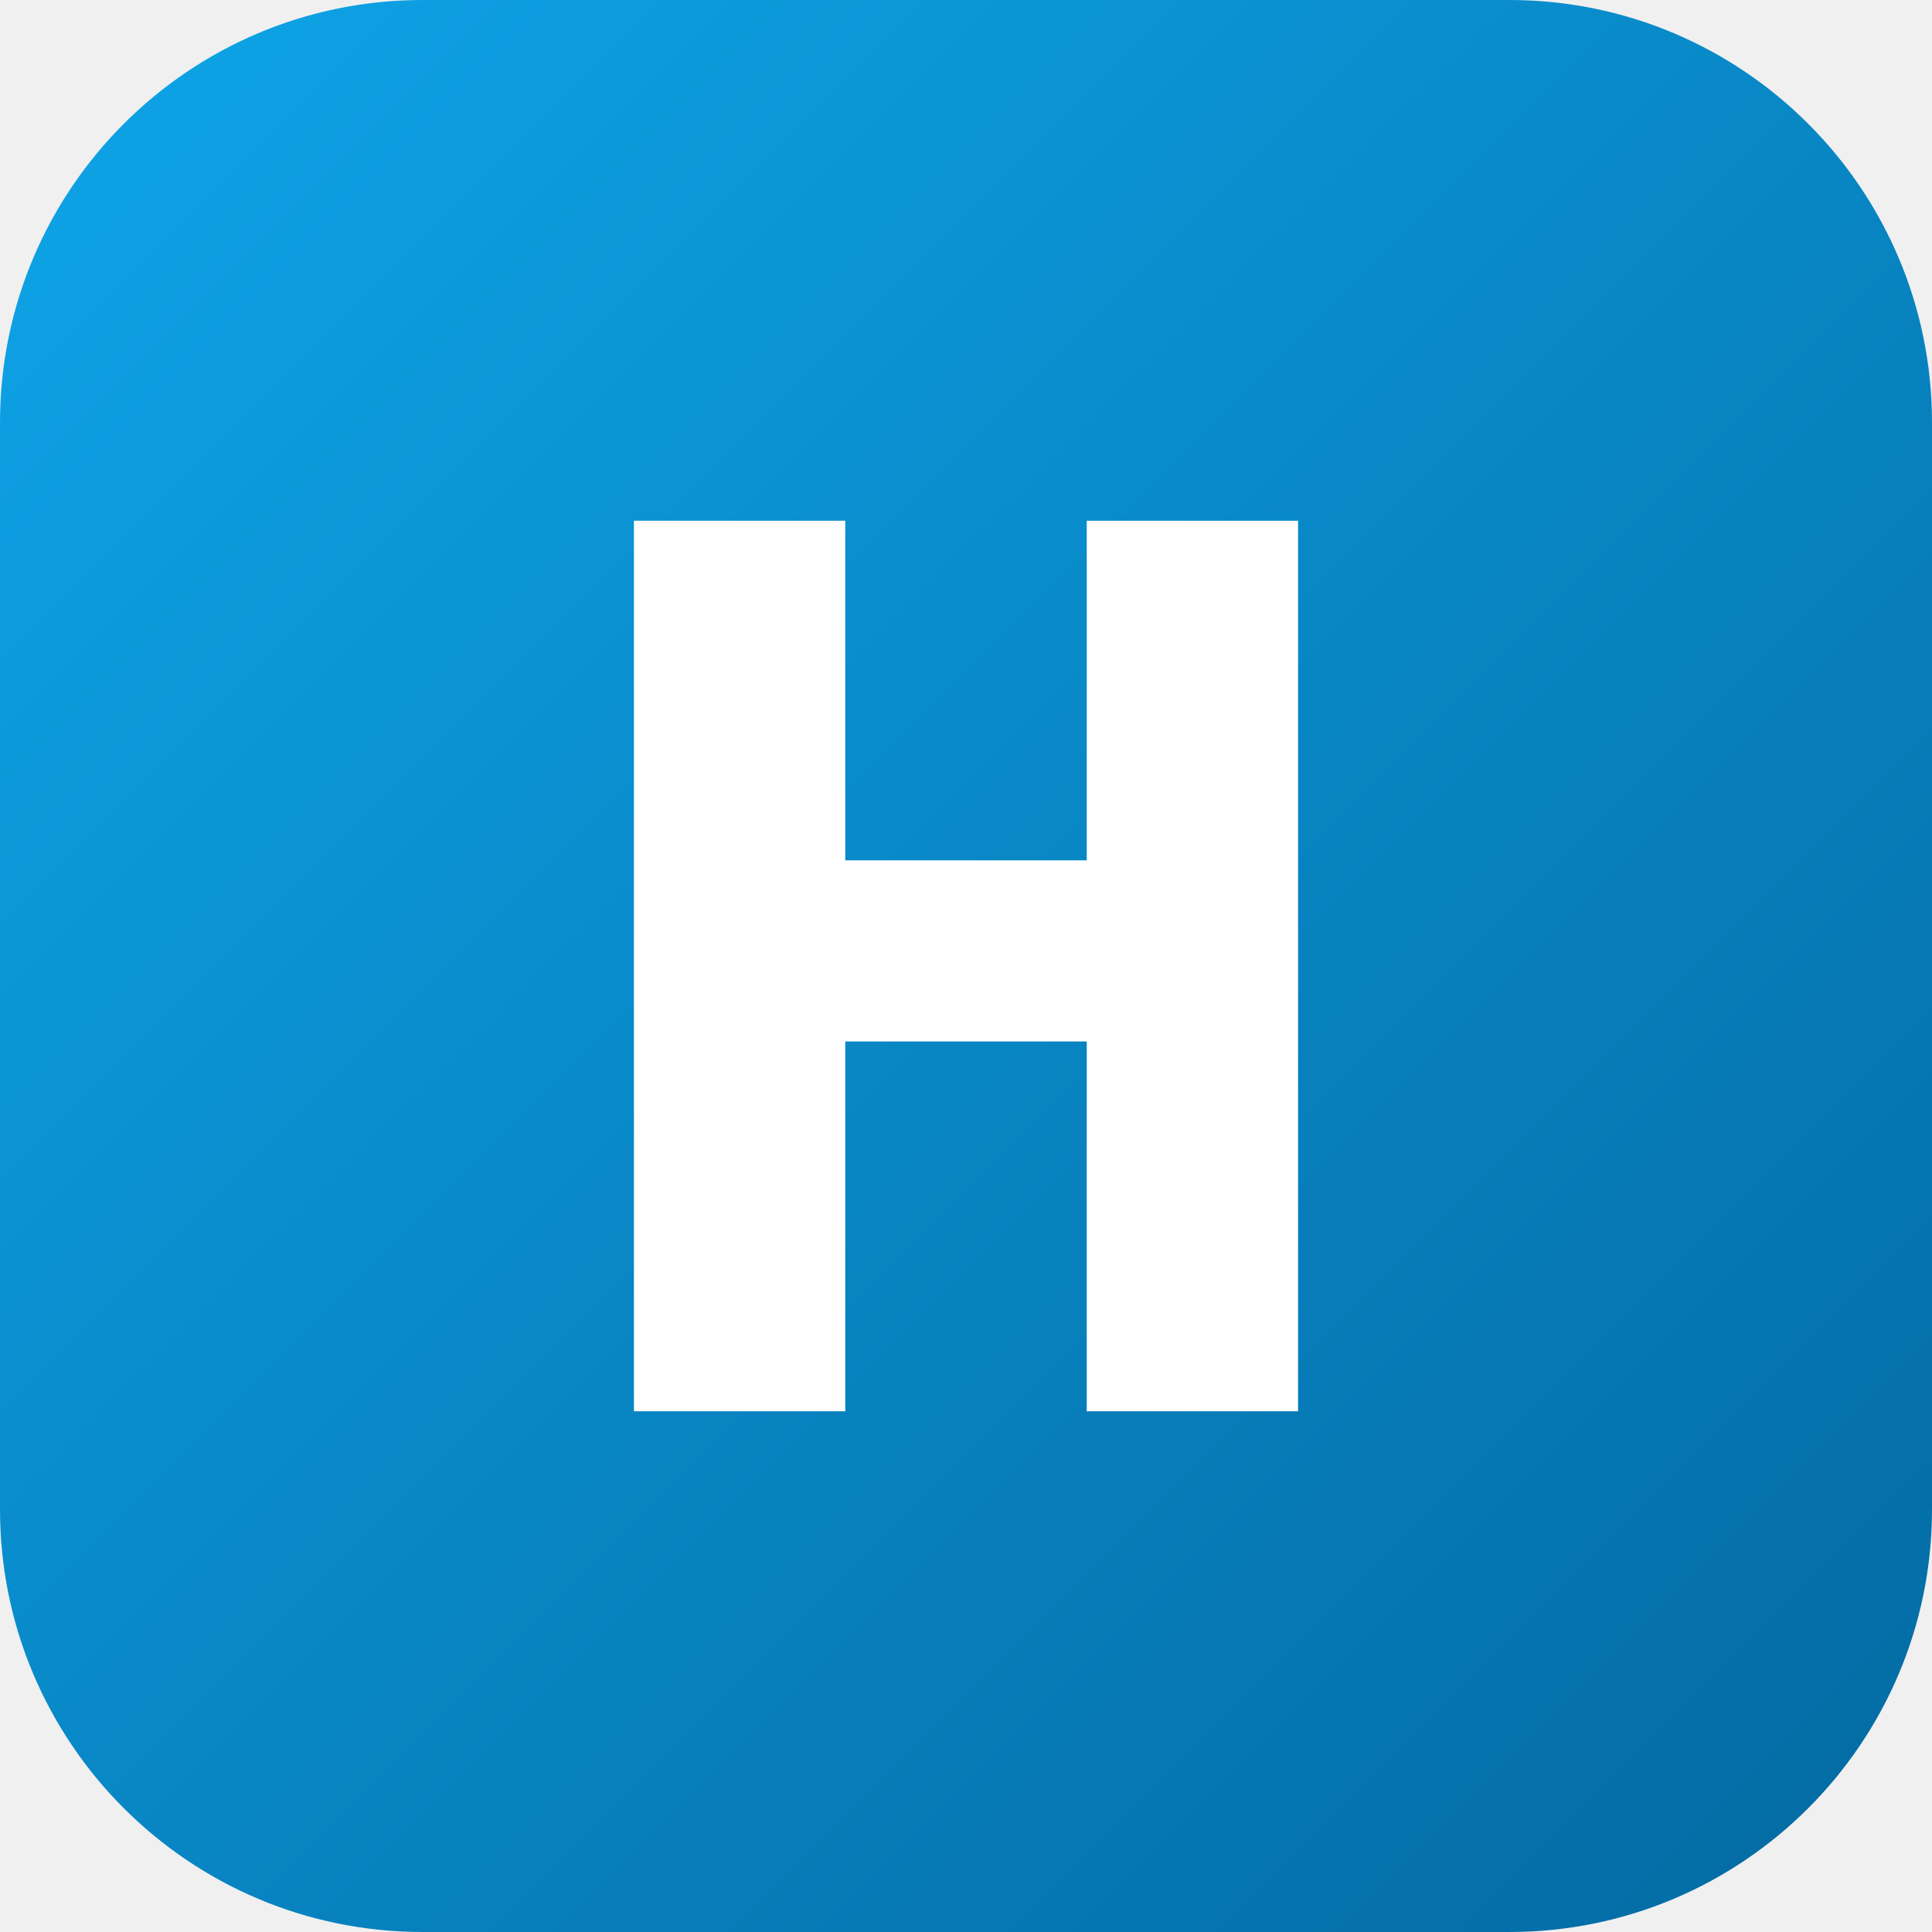
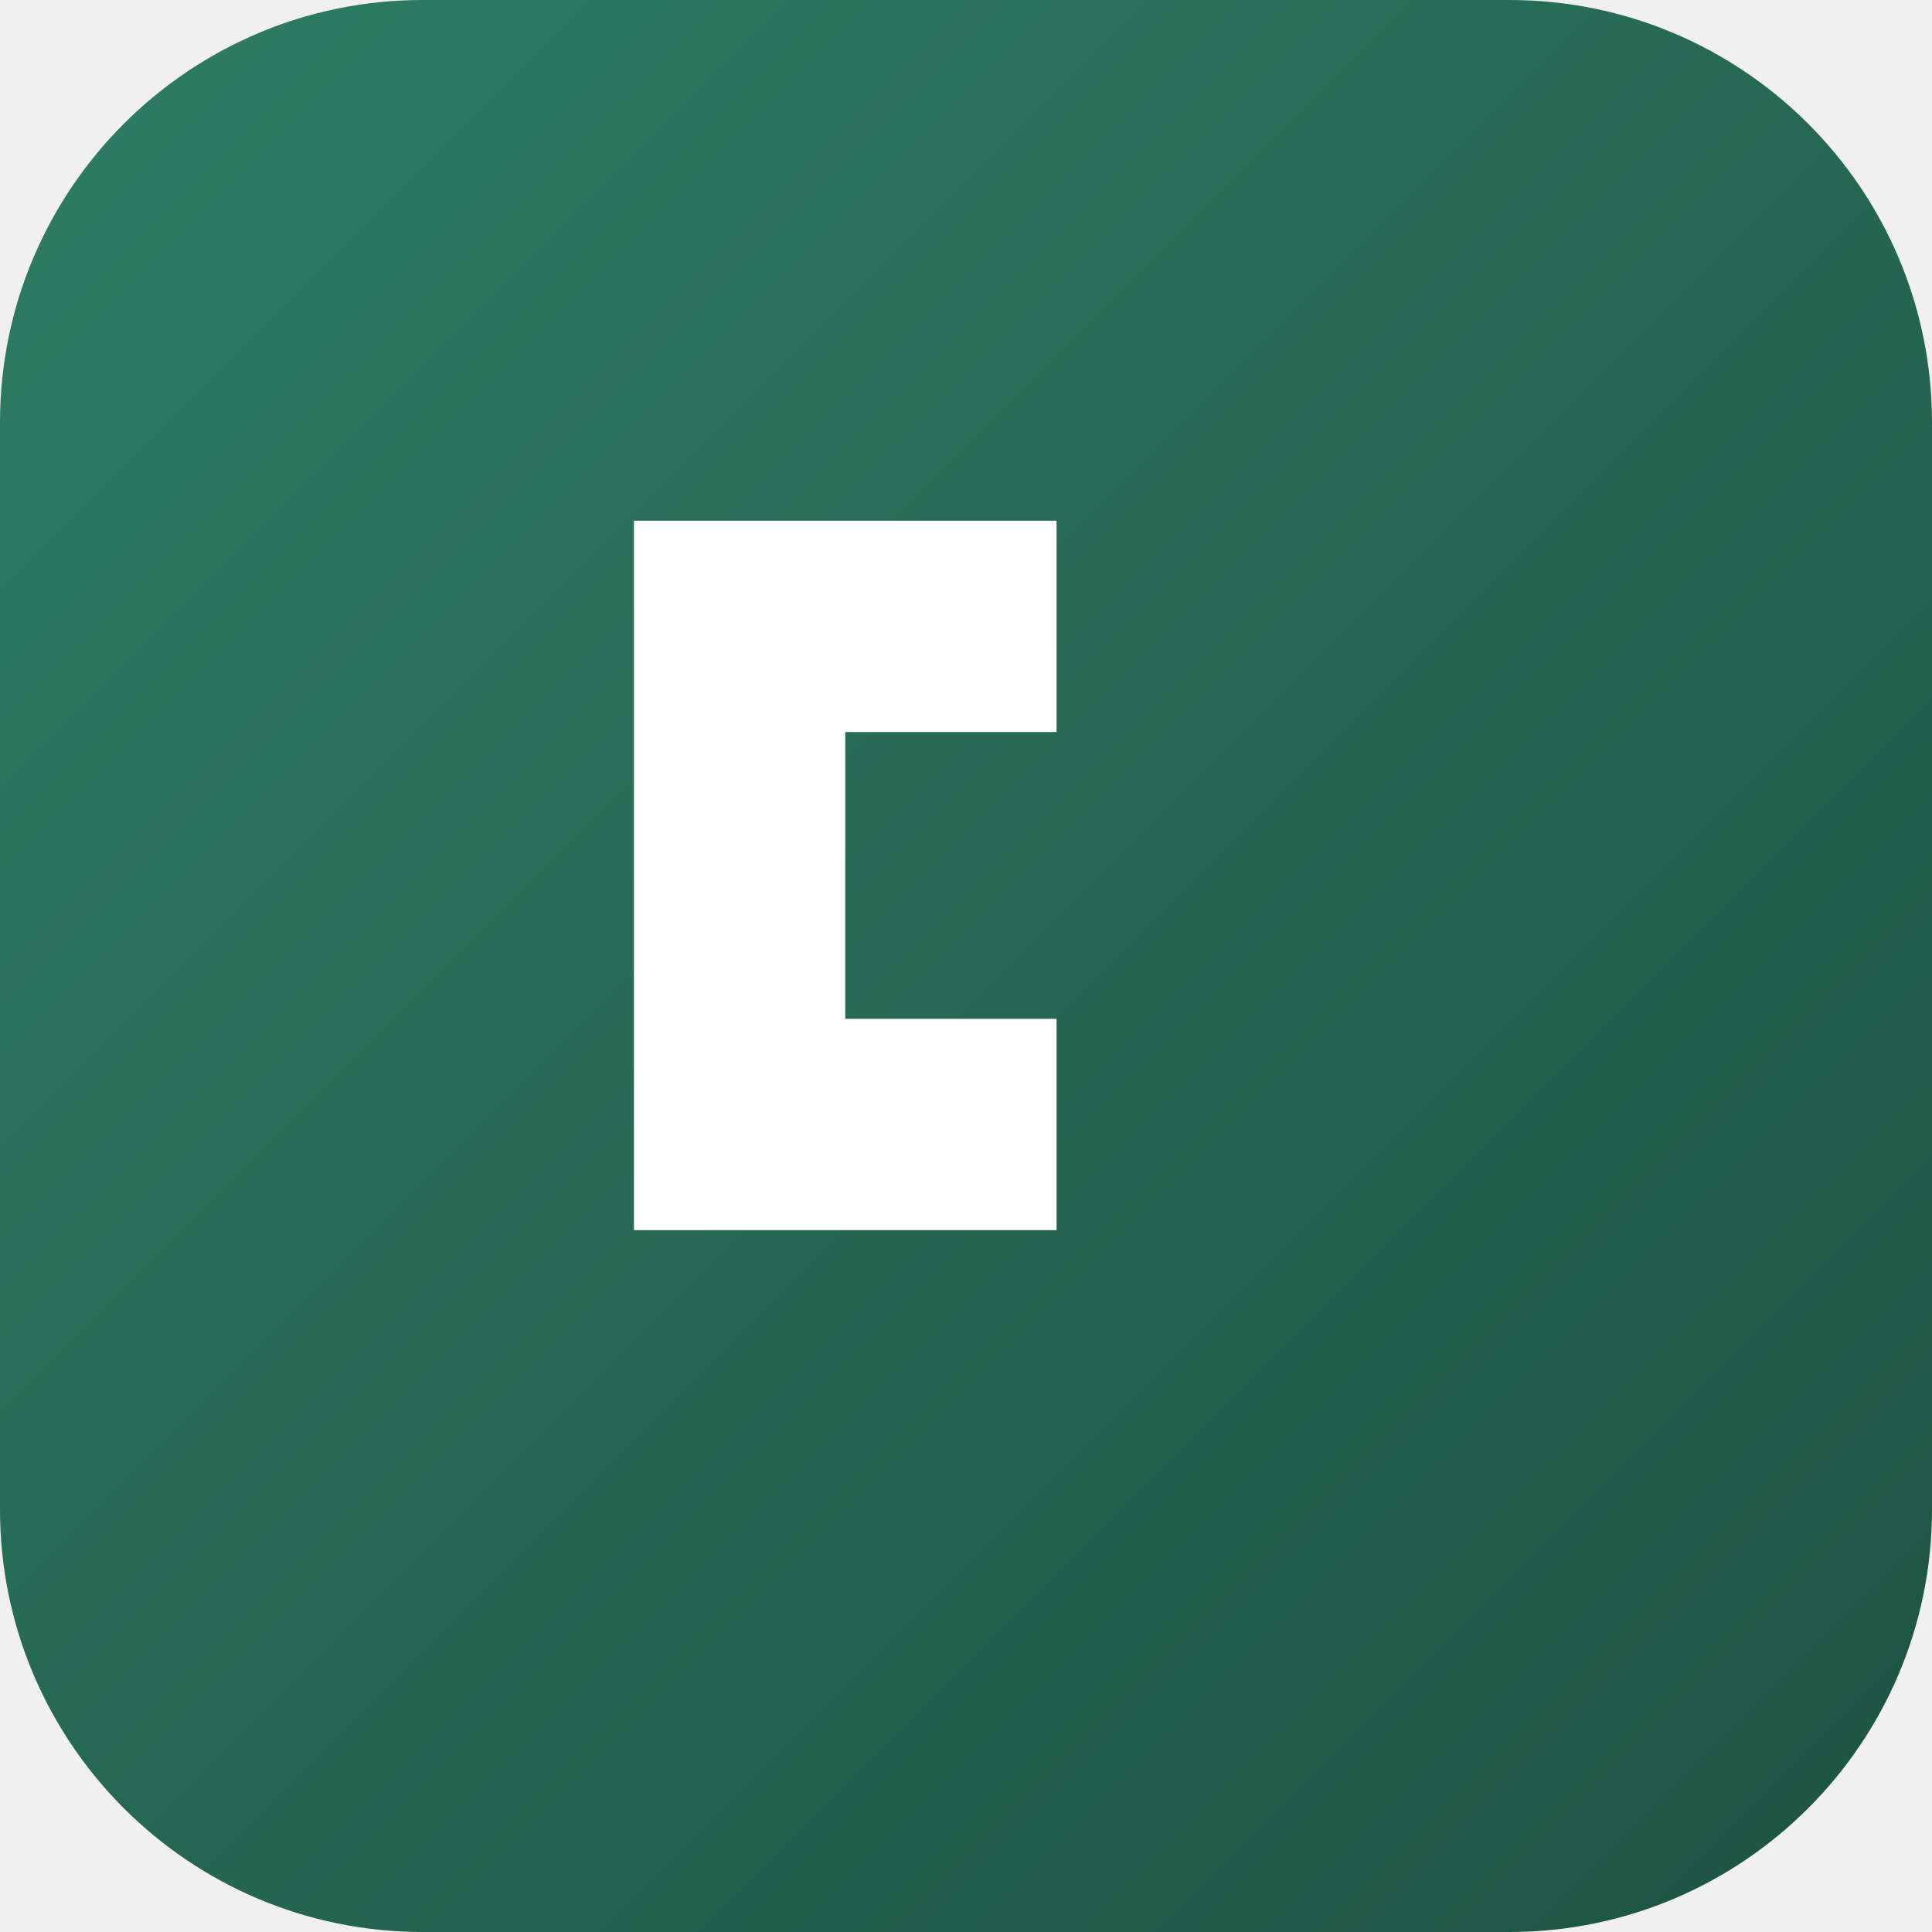
<svg xmlns="http://www.w3.org/2000/svg" viewBox="0 0 512 512" role="img" aria-label="COUP DRC icon">
  <defs>
    <linearGradient id="bg" x1="0" x2="1" y1="0" y2="1">
-       <stop offset="0%" stop-color="#0ea5e9" />
-       <stop offset="100%" stop-color="#0369a1" />
+       <stop offset="0%" stop-color="#2E7D64" />
+       <stop offset="100%" stop-color="#1D5342" />
    </linearGradient>
  </defs>
  <rect x="0" y="0" width="512" height="512" rx="112" fill="url(#bg)" />
-   <path d="M168 138h56v90h64v-90h56v236h-56v-98h-64v98h-56V138z" fill="#ffffff" />
+   <path d="M168 138h112v56H224v76h56v56H168V138z" fill="#ffffff" />
</svg>
